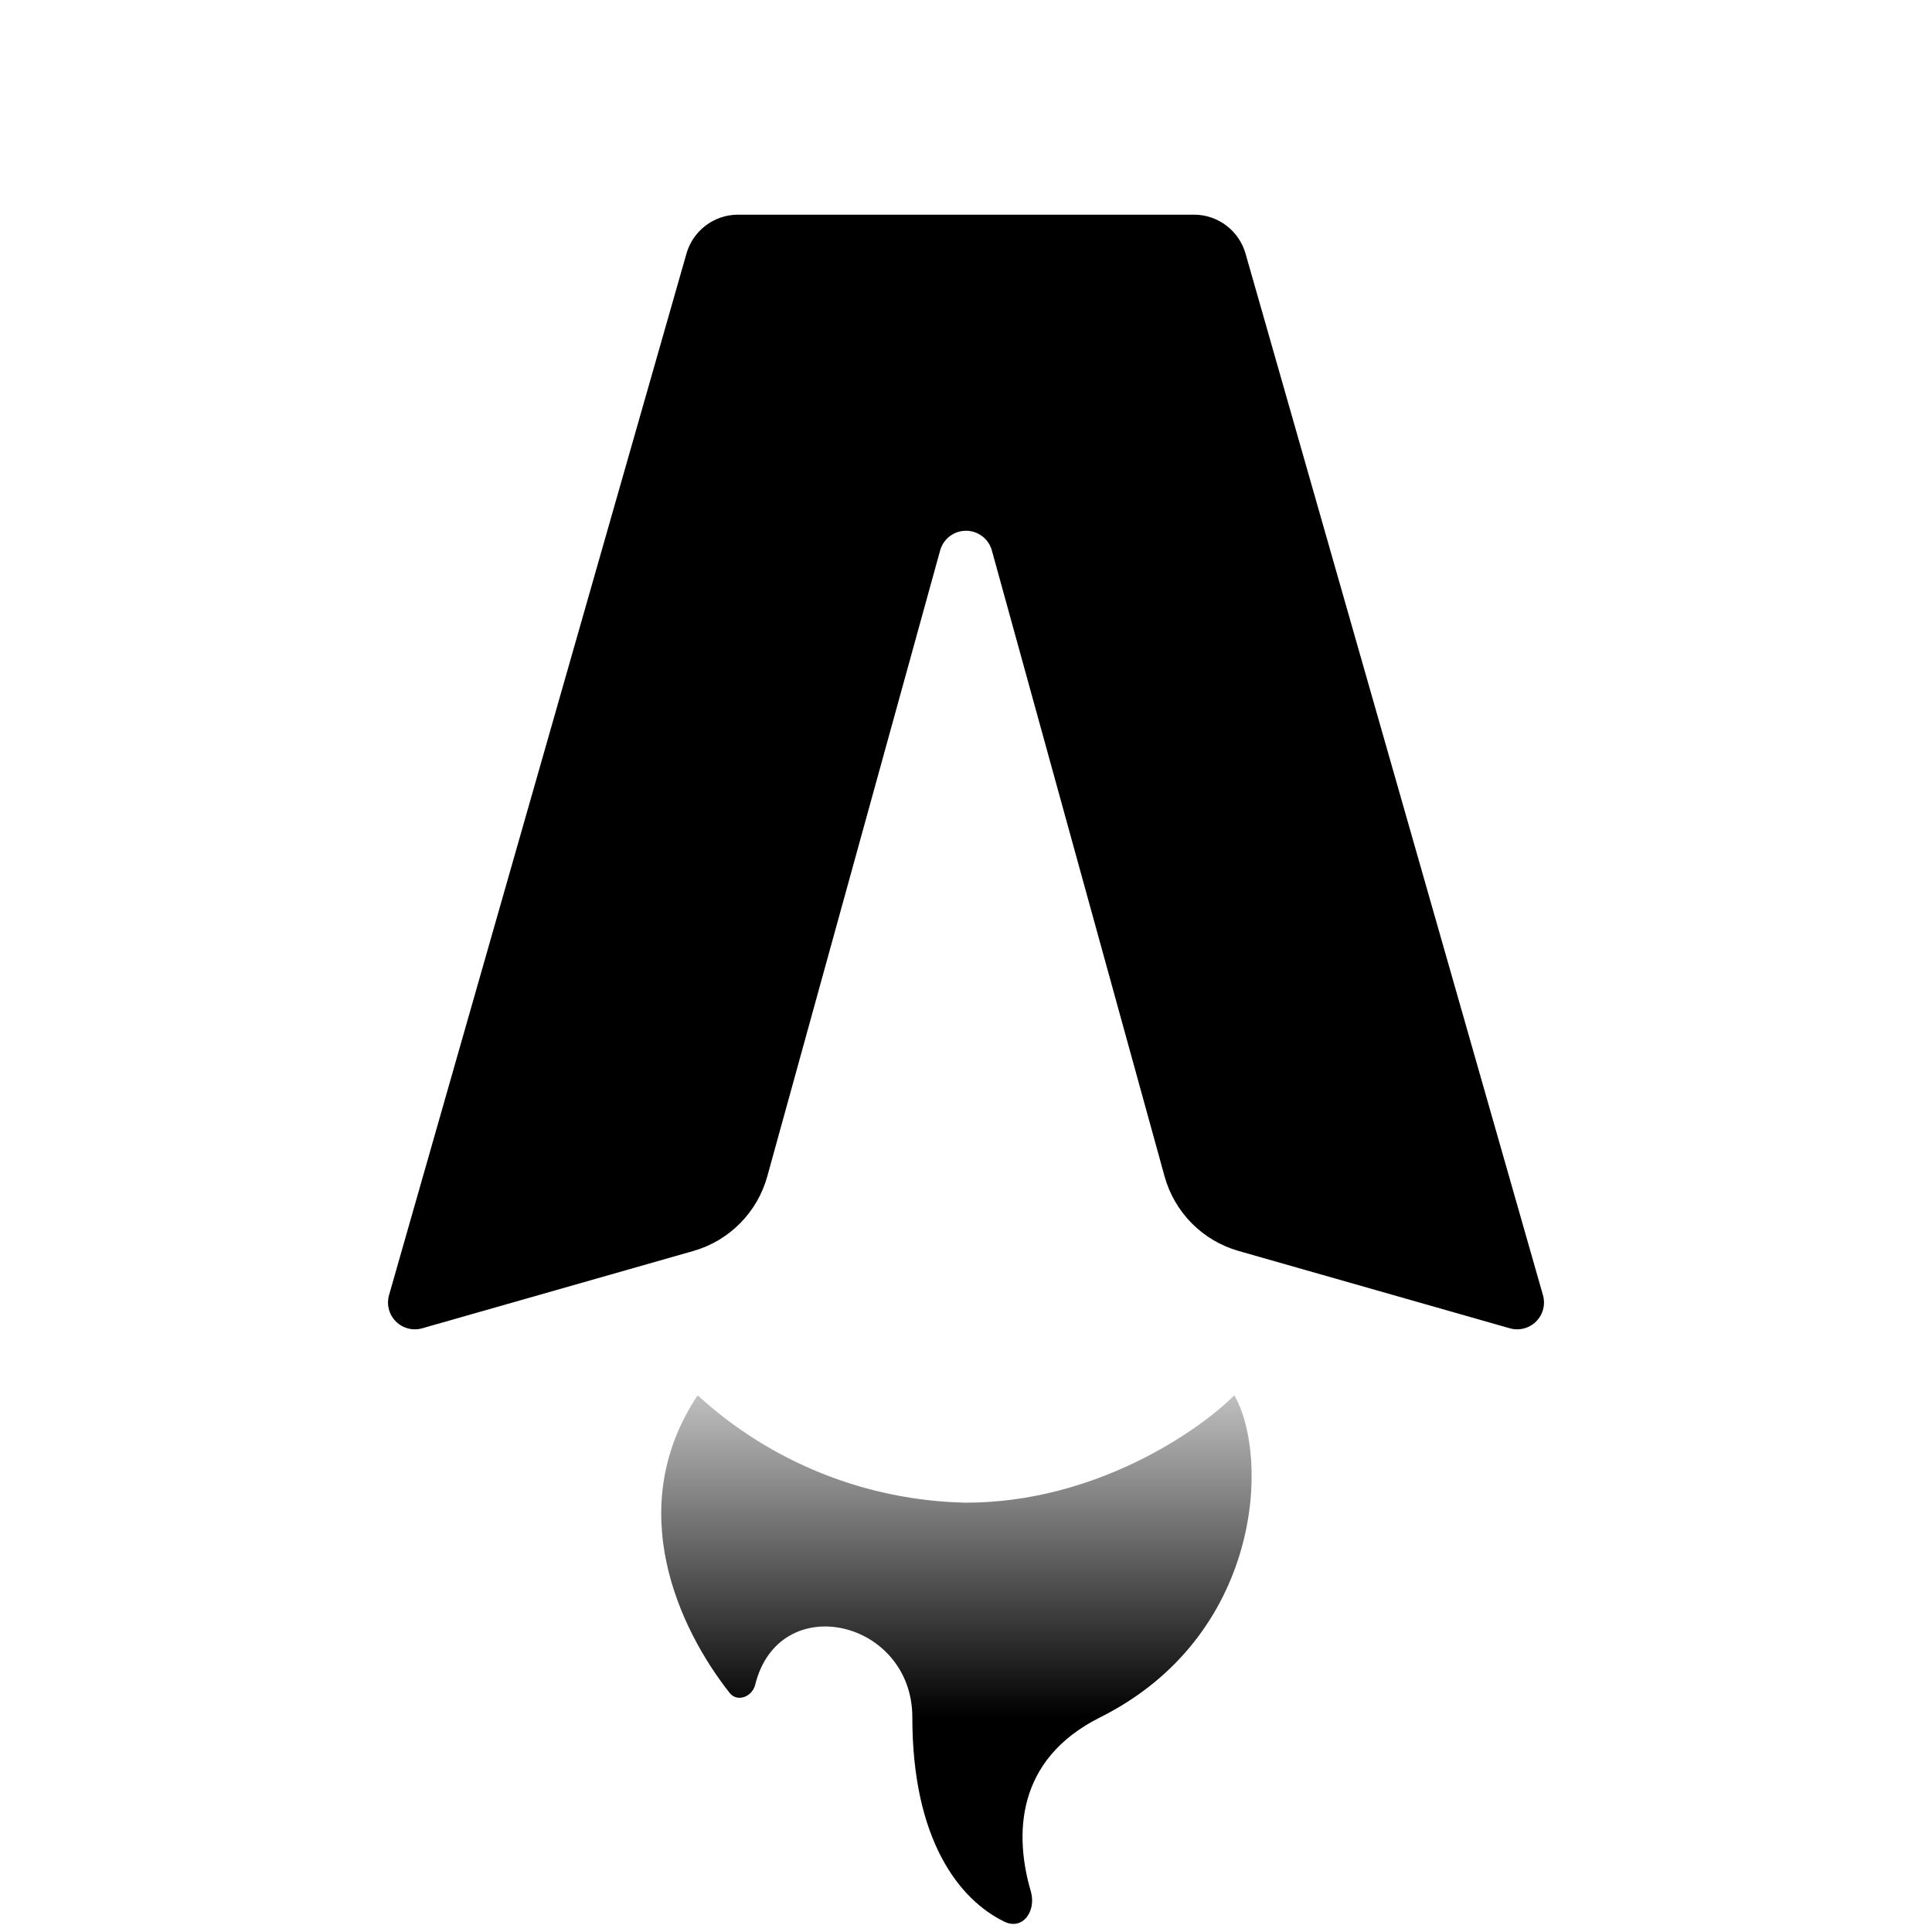
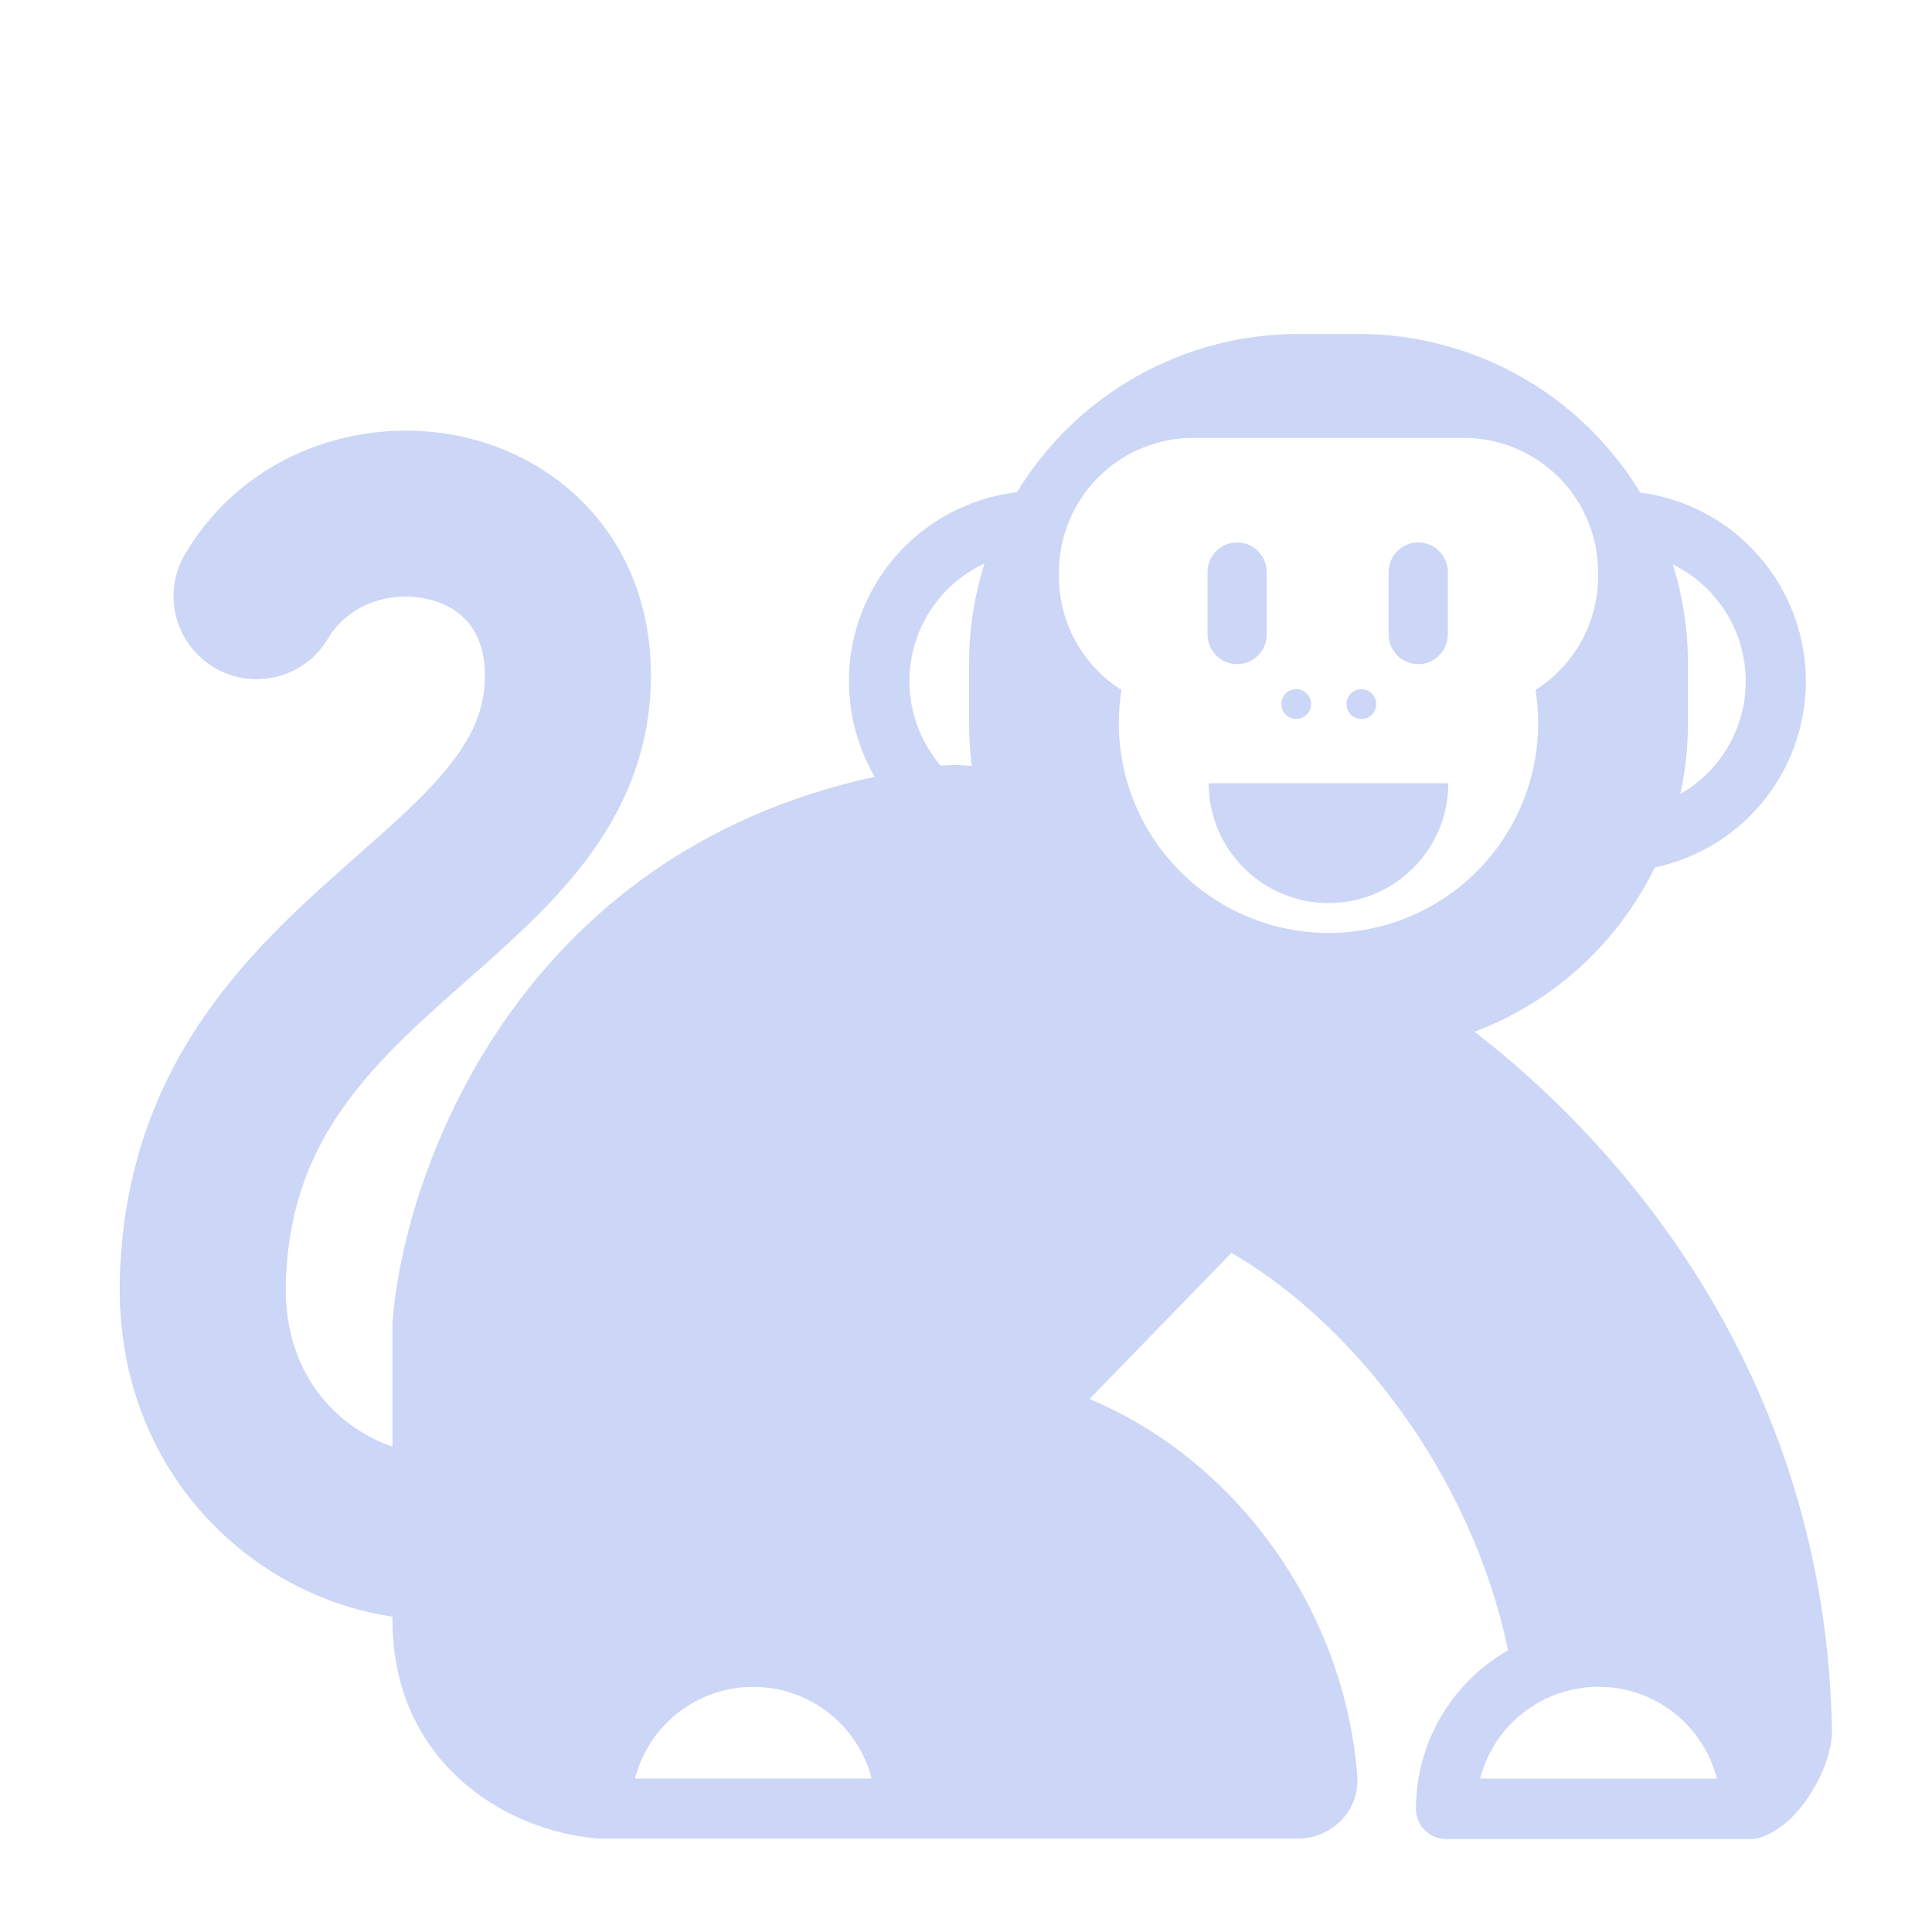
- <svg xmlns="http://www.w3.org/2000/svg" fill="none" viewBox="0 0 36 36">
-   <path fill="#000" d="M22.25 4h-8.5a1 1 0 0 0-.96.73l-5.54 19.4a.5.5 0 0 0 .62.62l5.05-1.44a2 2 0 0 0 1.38-1.4l3.22-11.66a.5.5 0 0 1 .96 0l3.22 11.67a2 2 0 0 0 1.38 1.39l5.05 1.44a.5.5 0 0 0 .62-.62l-5.54-19.4a1 1 0 0 0-.96-.73Z" />
-   <path fill="url(#gradient)" d="M18 28a7.63 7.63 0 0 1-5-2c-1.4 2.1-.35 4.35.6 5.55.14.17.41.07.47-.15.44-1.8 2.93-1.22 2.93.6 0 2.28.87 3.4 1.72 3.81.34.16.59-.2.49-.56-.31-1.05-.29-2.46 1.29-3.25 3-1.5 3.17-4.83 2.5-6-.67.67-2.6 2-5 2Z" />
-   <defs>
-     <linearGradient id="gradient" x1="16" x2="16" y1="32" y2="24" gradientUnits="userSpaceOnUse">
-       <stop stop-color="#000" />
-       <stop offset="1" stop-color="#000" stop-opacity="0" />
-     </linearGradient>
-   </defs>
-   <style>
-     @media (prefers-color-scheme:dark){:root{filter:invert(100%)}}
-   </style>
+ <svg xmlns="http://www.w3.org/2000/svg" width="75" height="75" viewBox="0 0 75 75" fill="none">
+   <path d="M51.573 35.056C50.339 35.056 49.157 34.566 48.285 33.694C47.413 32.822 46.923 31.639 46.923 30.405H56.223C56.223 32.974 54.141 35.056 51.573 35.056ZM52.848 27.909C52.694 27.909 52.547 27.849 52.439 27.74C52.331 27.632 52.27 27.485 52.27 27.332C52.27 27.178 52.331 27.032 52.439 26.923C52.547 26.815 52.694 26.754 52.848 26.754C53.001 26.754 53.148 26.815 53.256 26.923C53.364 27.032 53.425 27.178 53.425 27.332C53.425 27.485 53.364 27.632 53.256 27.74C53.148 27.849 53.001 27.909 52.848 27.909ZM49.74 27.331C49.74 27.484 49.801 27.631 49.909 27.739C50.017 27.847 50.164 27.908 50.318 27.908C50.471 27.908 50.618 27.847 50.726 27.739C50.834 27.631 50.895 27.484 50.895 27.331C50.895 27.177 50.834 27.03 50.726 26.922C50.618 26.814 50.471 26.753 50.318 26.753C50.164 26.753 50.017 26.814 49.909 26.922C49.801 27.03 49.74 27.177 49.74 27.331ZM55.056 21.056C55.36 21.056 55.652 21.177 55.867 21.393C56.083 21.608 56.204 21.9 56.204 22.205V24.633C56.204 24.937 56.083 25.23 55.867 25.445C55.652 25.66 55.36 25.781 55.056 25.781C54.751 25.781 54.459 25.66 54.243 25.445C54.028 25.23 53.907 24.937 53.907 24.633V22.207C53.907 22.056 53.937 21.907 53.995 21.767C54.052 21.628 54.137 21.502 54.243 21.395C54.35 21.288 54.477 21.204 54.616 21.146C54.755 21.088 54.905 21.056 55.056 21.056ZM49.173 22.207C49.173 21.902 49.052 21.61 48.836 21.395C48.621 21.18 48.329 21.059 48.024 21.059C47.72 21.059 47.428 21.18 47.212 21.395C46.997 21.61 46.876 21.902 46.876 22.207V24.633C46.876 24.937 46.997 25.23 47.212 25.445C47.428 25.66 47.72 25.781 48.024 25.781C48.329 25.781 48.621 25.66 48.836 25.445C49.052 25.23 49.173 24.937 49.173 24.633V22.207Z" fill="#CCD6F6" />
+   <path d="M63.671 19.118C62.531 17.238 60.926 15.684 59.01 14.606C57.094 13.528 54.933 12.962 52.735 12.963H50.41C48.213 12.962 46.053 13.527 44.139 14.603C42.224 15.68 40.619 17.231 39.478 19.109C38.262 19.252 37.1 19.695 36.097 20.399C35.095 21.103 34.283 22.045 33.736 23.141C33.188 24.237 32.921 25.451 32.96 26.676C32.998 27.9 33.341 29.096 33.957 30.155C20.175 33.141 15.722 45.295 15.239 51.284C15.237 51.316 15.235 51.348 15.235 51.38V56.161C14.761 55.999 14.271 55.763 13.786 55.43C12.258 54.391 11.018 52.547 11.096 49.786C11.239 44.693 13.875 41.848 17.246 38.836L18.073 38.102C19.503 36.844 21.127 35.414 22.386 33.86C24.003 31.866 25.268 29.4 25.268 26.22C25.268 21.012 21.783 17.744 17.825 16.927C14.049 16.144 9.551 17.529 7.191 21.497C6.754 22.232 6.627 23.11 6.838 23.938C7.049 24.766 7.58 25.477 8.315 25.914C9.05 26.35 9.928 26.477 10.756 26.267C11.584 26.056 12.295 25.525 12.732 24.79C13.486 23.524 15.028 22.929 16.519 23.238C17.822 23.508 18.823 24.398 18.823 26.22C18.823 27.509 18.364 28.587 17.379 29.801C16.491 30.898 15.366 31.891 13.95 33.143L12.95 34.031C9.324 37.273 4.875 41.695 4.653 49.603C4.51 54.675 6.912 58.547 10.156 60.757C11.678 61.796 13.413 62.481 15.235 62.761V62.878C15.235 68.438 19.662 71.109 23.243 71.372C23.284 71.374 23.325 71.374 23.365 71.372L50.391 71.374C51.661 71.374 52.791 70.327 52.688 68.944C52.203 62.559 48.059 56.723 42.296 54.309L47.803 48.635C52.456 51.323 57.101 57.148 58.543 64.066C57.457 64.686 56.554 65.581 55.926 66.662C55.298 67.743 54.968 68.971 54.968 70.221C54.968 70.532 55.092 70.83 55.312 71.05C55.531 71.269 55.829 71.393 56.14 71.393H67.969C68.121 71.393 68.272 71.364 68.412 71.306L68.426 71.302C69.441 70.903 70.076 70.019 70.479 69.309C70.873 68.613 71.098 67.844 71.117 67.277C71.117 67.257 71.117 67.237 71.117 67.216C70.91 54.464 64.046 45.326 57.244 40.052C60.303 38.895 62.804 36.614 64.238 33.675C65.945 33.316 67.47 32.364 68.542 30.988C69.615 29.612 70.166 27.901 70.098 26.158C70.03 24.415 69.348 22.752 68.171 21.464C66.995 20.176 65.401 19.346 63.671 19.12V19.118ZM36.516 29.723C36.01 29.133 35.647 28.432 35.457 27.678C35.266 26.923 35.253 26.135 35.418 25.375C35.583 24.614 35.922 23.902 36.408 23.294C36.894 22.687 37.514 22.2 38.22 21.872C37.831 23.095 37.62 24.401 37.62 25.753V28.078C37.62 28.641 37.655 29.194 37.725 29.738C37.332 29.691 36.928 29.686 36.516 29.723ZM64.939 21.914C65.763 22.316 66.461 22.935 66.96 23.704C67.458 24.474 67.737 25.365 67.767 26.281C67.797 27.197 67.577 28.104 67.129 28.904C66.682 29.705 66.025 30.368 65.229 30.823C65.426 29.922 65.525 29.003 65.525 28.081V25.756C65.525 24.419 65.318 23.128 64.939 21.914ZM56.822 16.999C58.205 16.999 59.532 17.549 60.51 18.527C61.488 19.505 62.037 20.831 62.037 22.214V22.378C62.037 24.232 61.067 25.861 59.609 26.784C59.796 27.948 59.728 29.138 59.41 30.272C59.092 31.407 58.532 32.459 57.768 33.355C57.004 34.252 56.054 34.972 54.984 35.466C53.915 35.96 52.75 36.216 51.572 36.216C50.394 36.216 49.23 35.96 48.16 35.466C47.091 34.972 46.141 34.252 45.377 33.355C44.612 32.459 44.052 31.407 43.734 30.272C43.416 29.138 43.349 27.948 43.535 26.784C42.792 26.315 42.179 25.664 41.754 24.894C41.33 24.123 41.107 23.258 41.107 22.378V22.214C41.107 20.831 41.657 19.505 42.635 18.527C43.613 17.549 44.939 16.999 46.322 16.999H56.822ZM62.056 65.48C63.109 65.479 64.133 65.83 64.965 66.477C65.797 67.123 66.39 68.028 66.65 69.049H57.457C57.719 68.028 58.312 67.123 59.145 66.477C59.978 65.83 61.002 65.48 62.056 65.48ZM33.837 69.042H24.65C24.912 68.023 25.506 67.121 26.337 66.476C27.169 65.832 28.191 65.482 29.243 65.482C30.296 65.482 31.318 65.832 32.149 66.476C32.981 67.121 33.575 68.023 33.837 69.042Z" fill="#CCD6F6" />
</svg>
